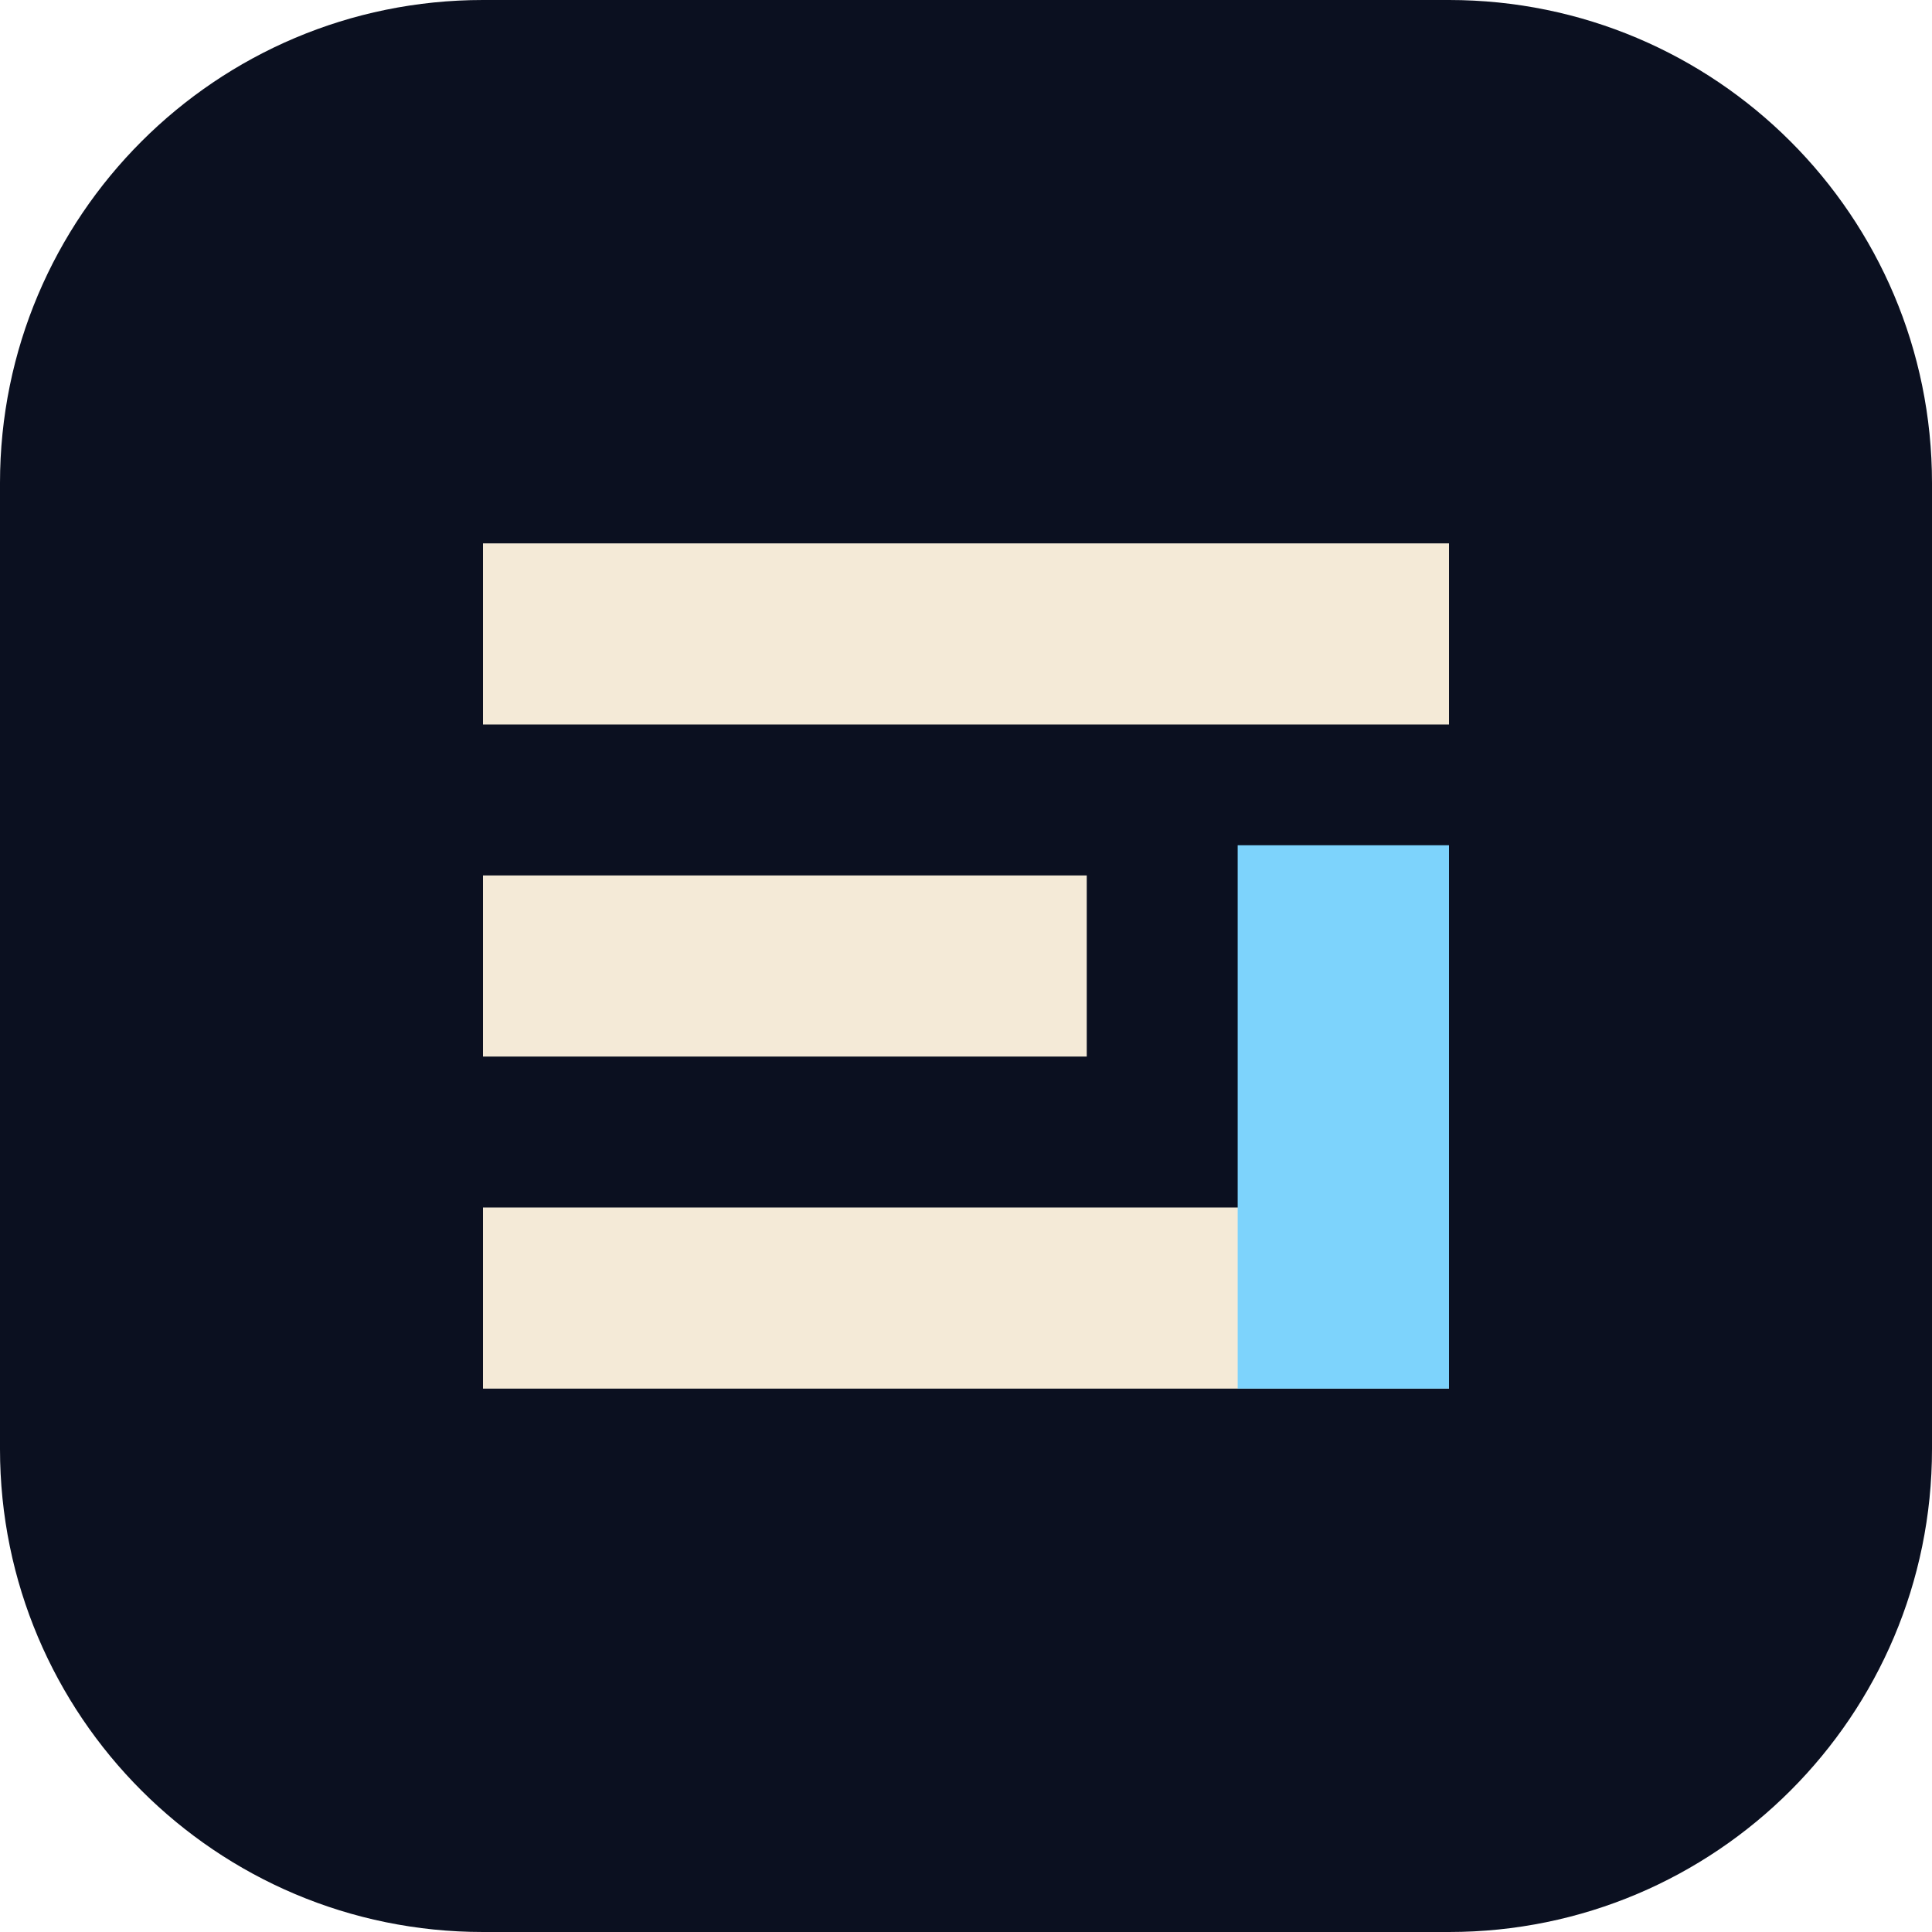
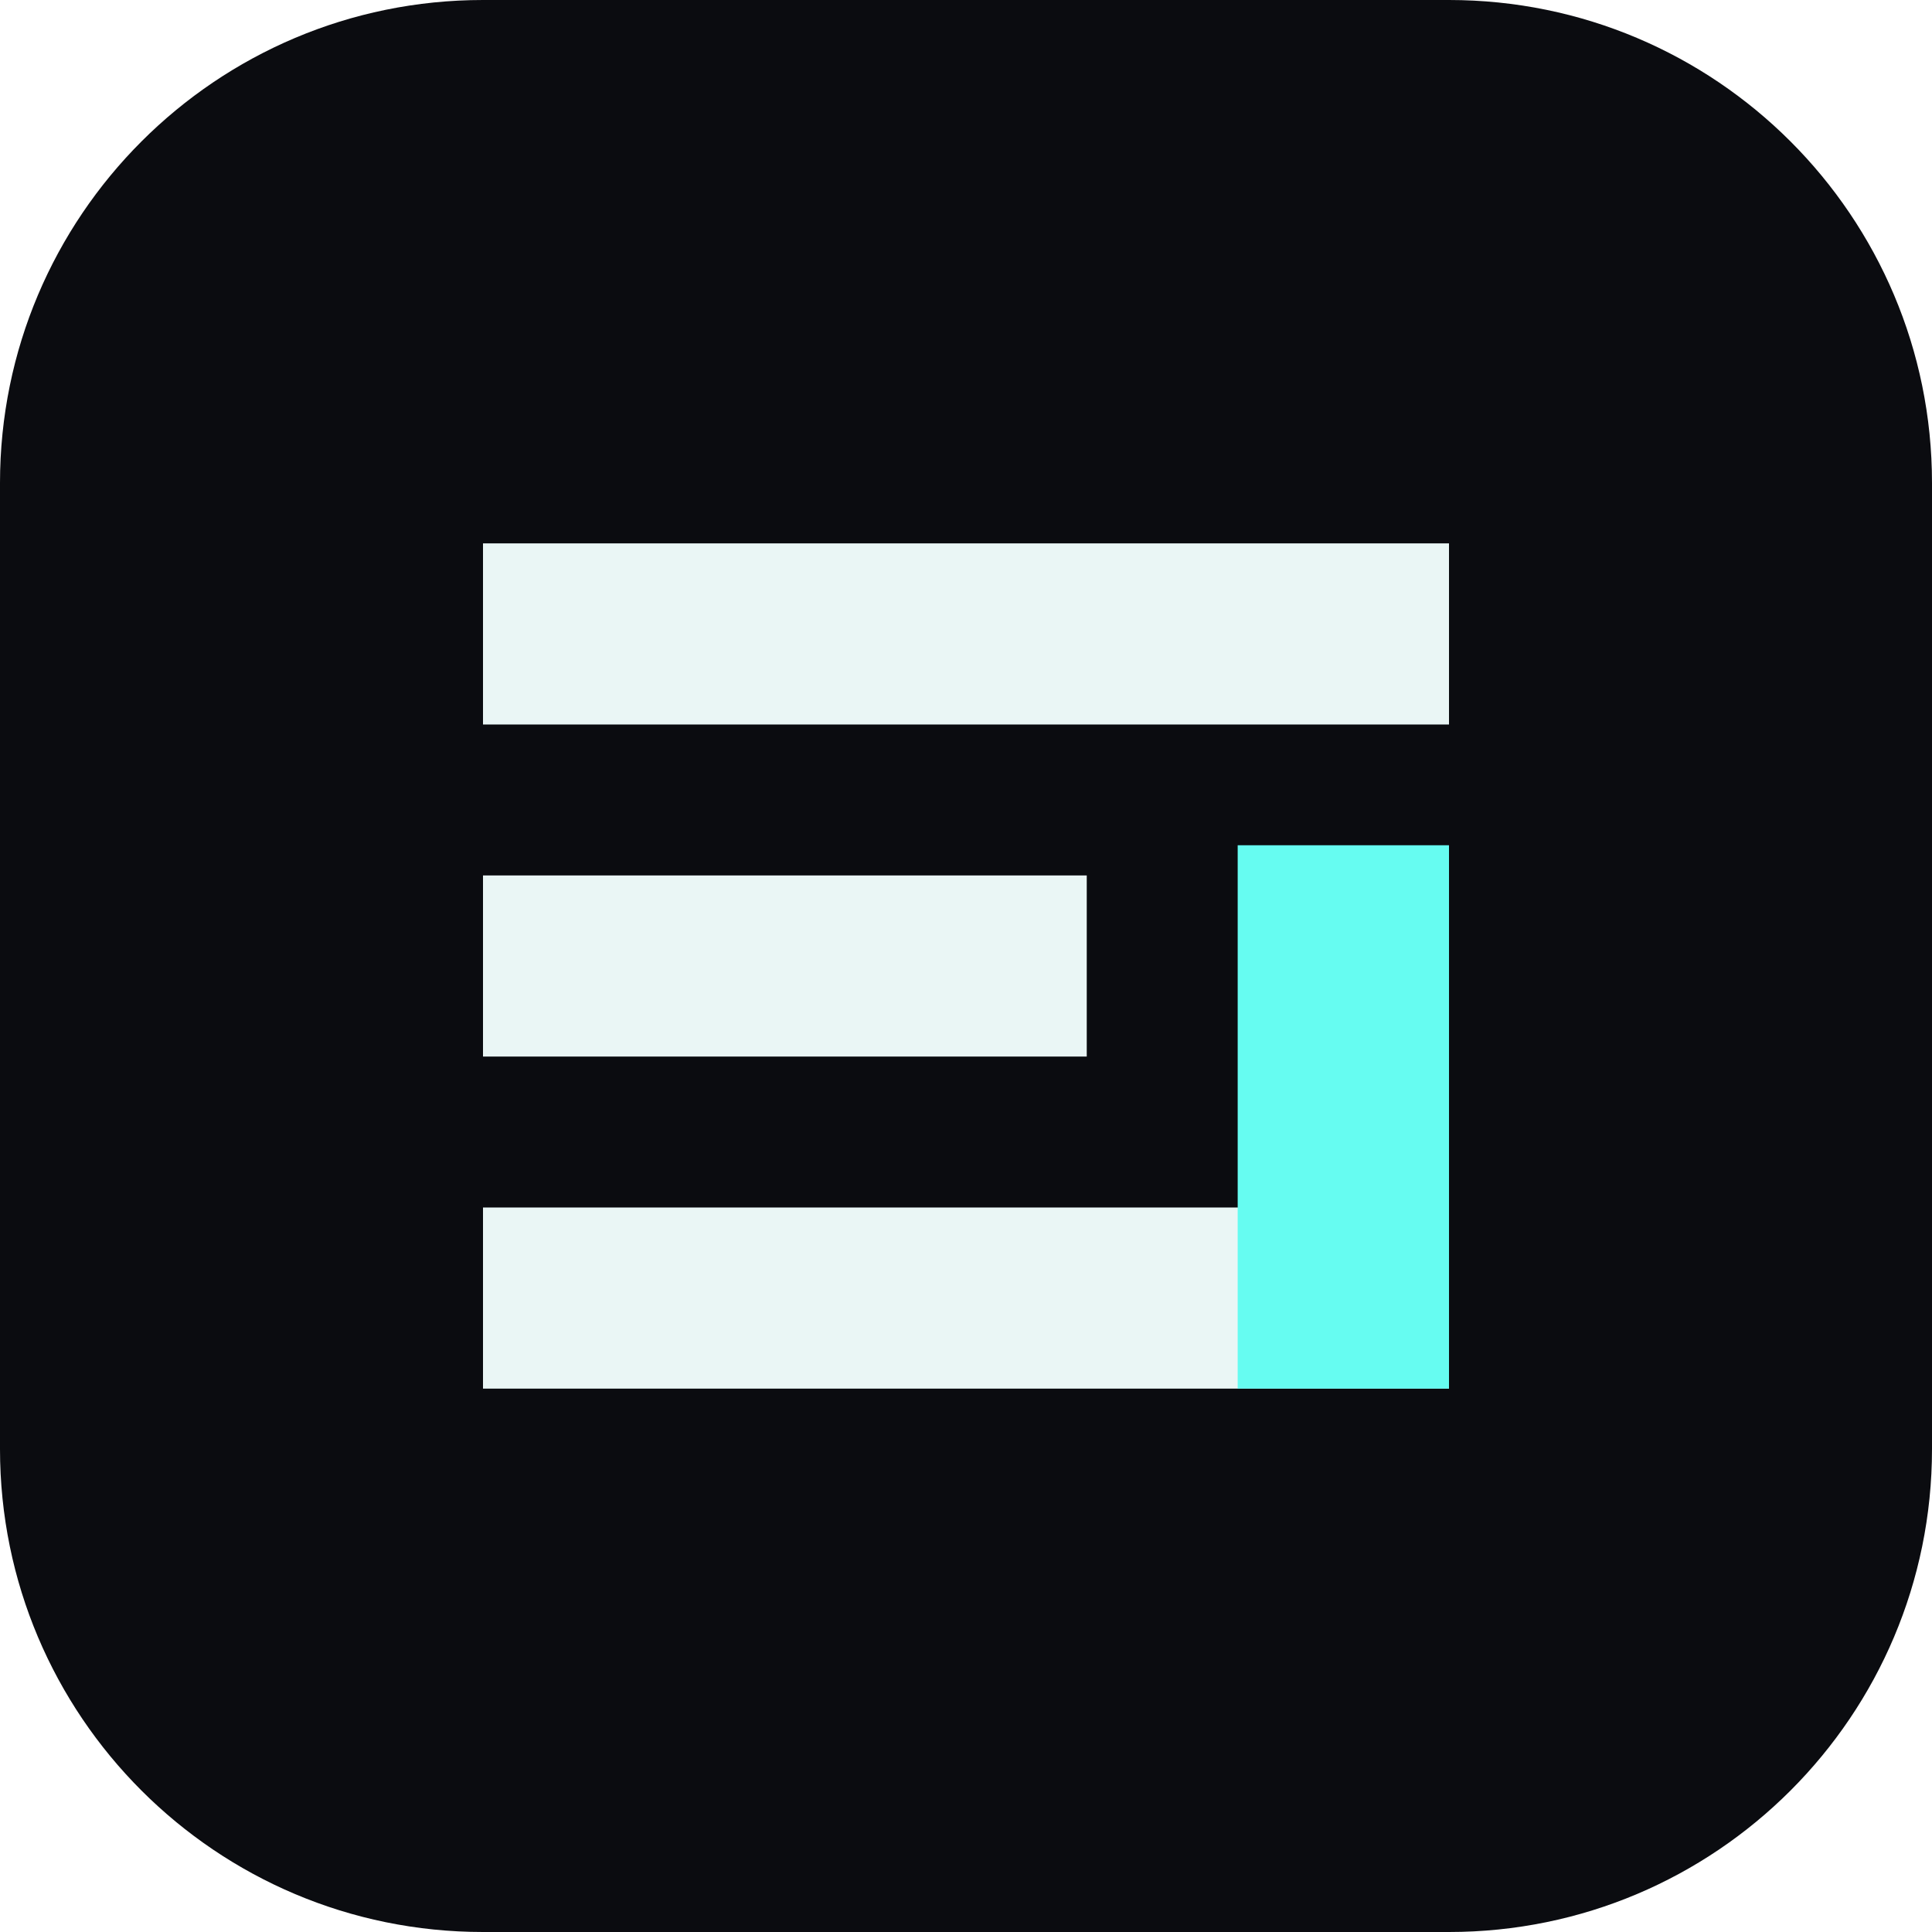
<svg xmlns="http://www.w3.org/2000/svg" viewBox="0 0 64 64">
-   <rect width="64" height="64" rx="16" fill="#0b1020" />
-   <path d="M16 18h32v6H16zm0 11h20v6H16zm0 11h32v6H16z" fill="#f4ead7" />
-   <path d="M41 28h7v18h-7z" fill="#7dd3fc" />
+   <rect width="64" height="64" rx="16" fill="#0B0C10" />
+   <path d="M16 18h32v6H16zm0 11h20v6H16zm0 11h32v6H16z" fill="#EAF6F5" />
+   <path d="M41 28h7v18h-7z" fill="#66FCF1" />
</svg>
